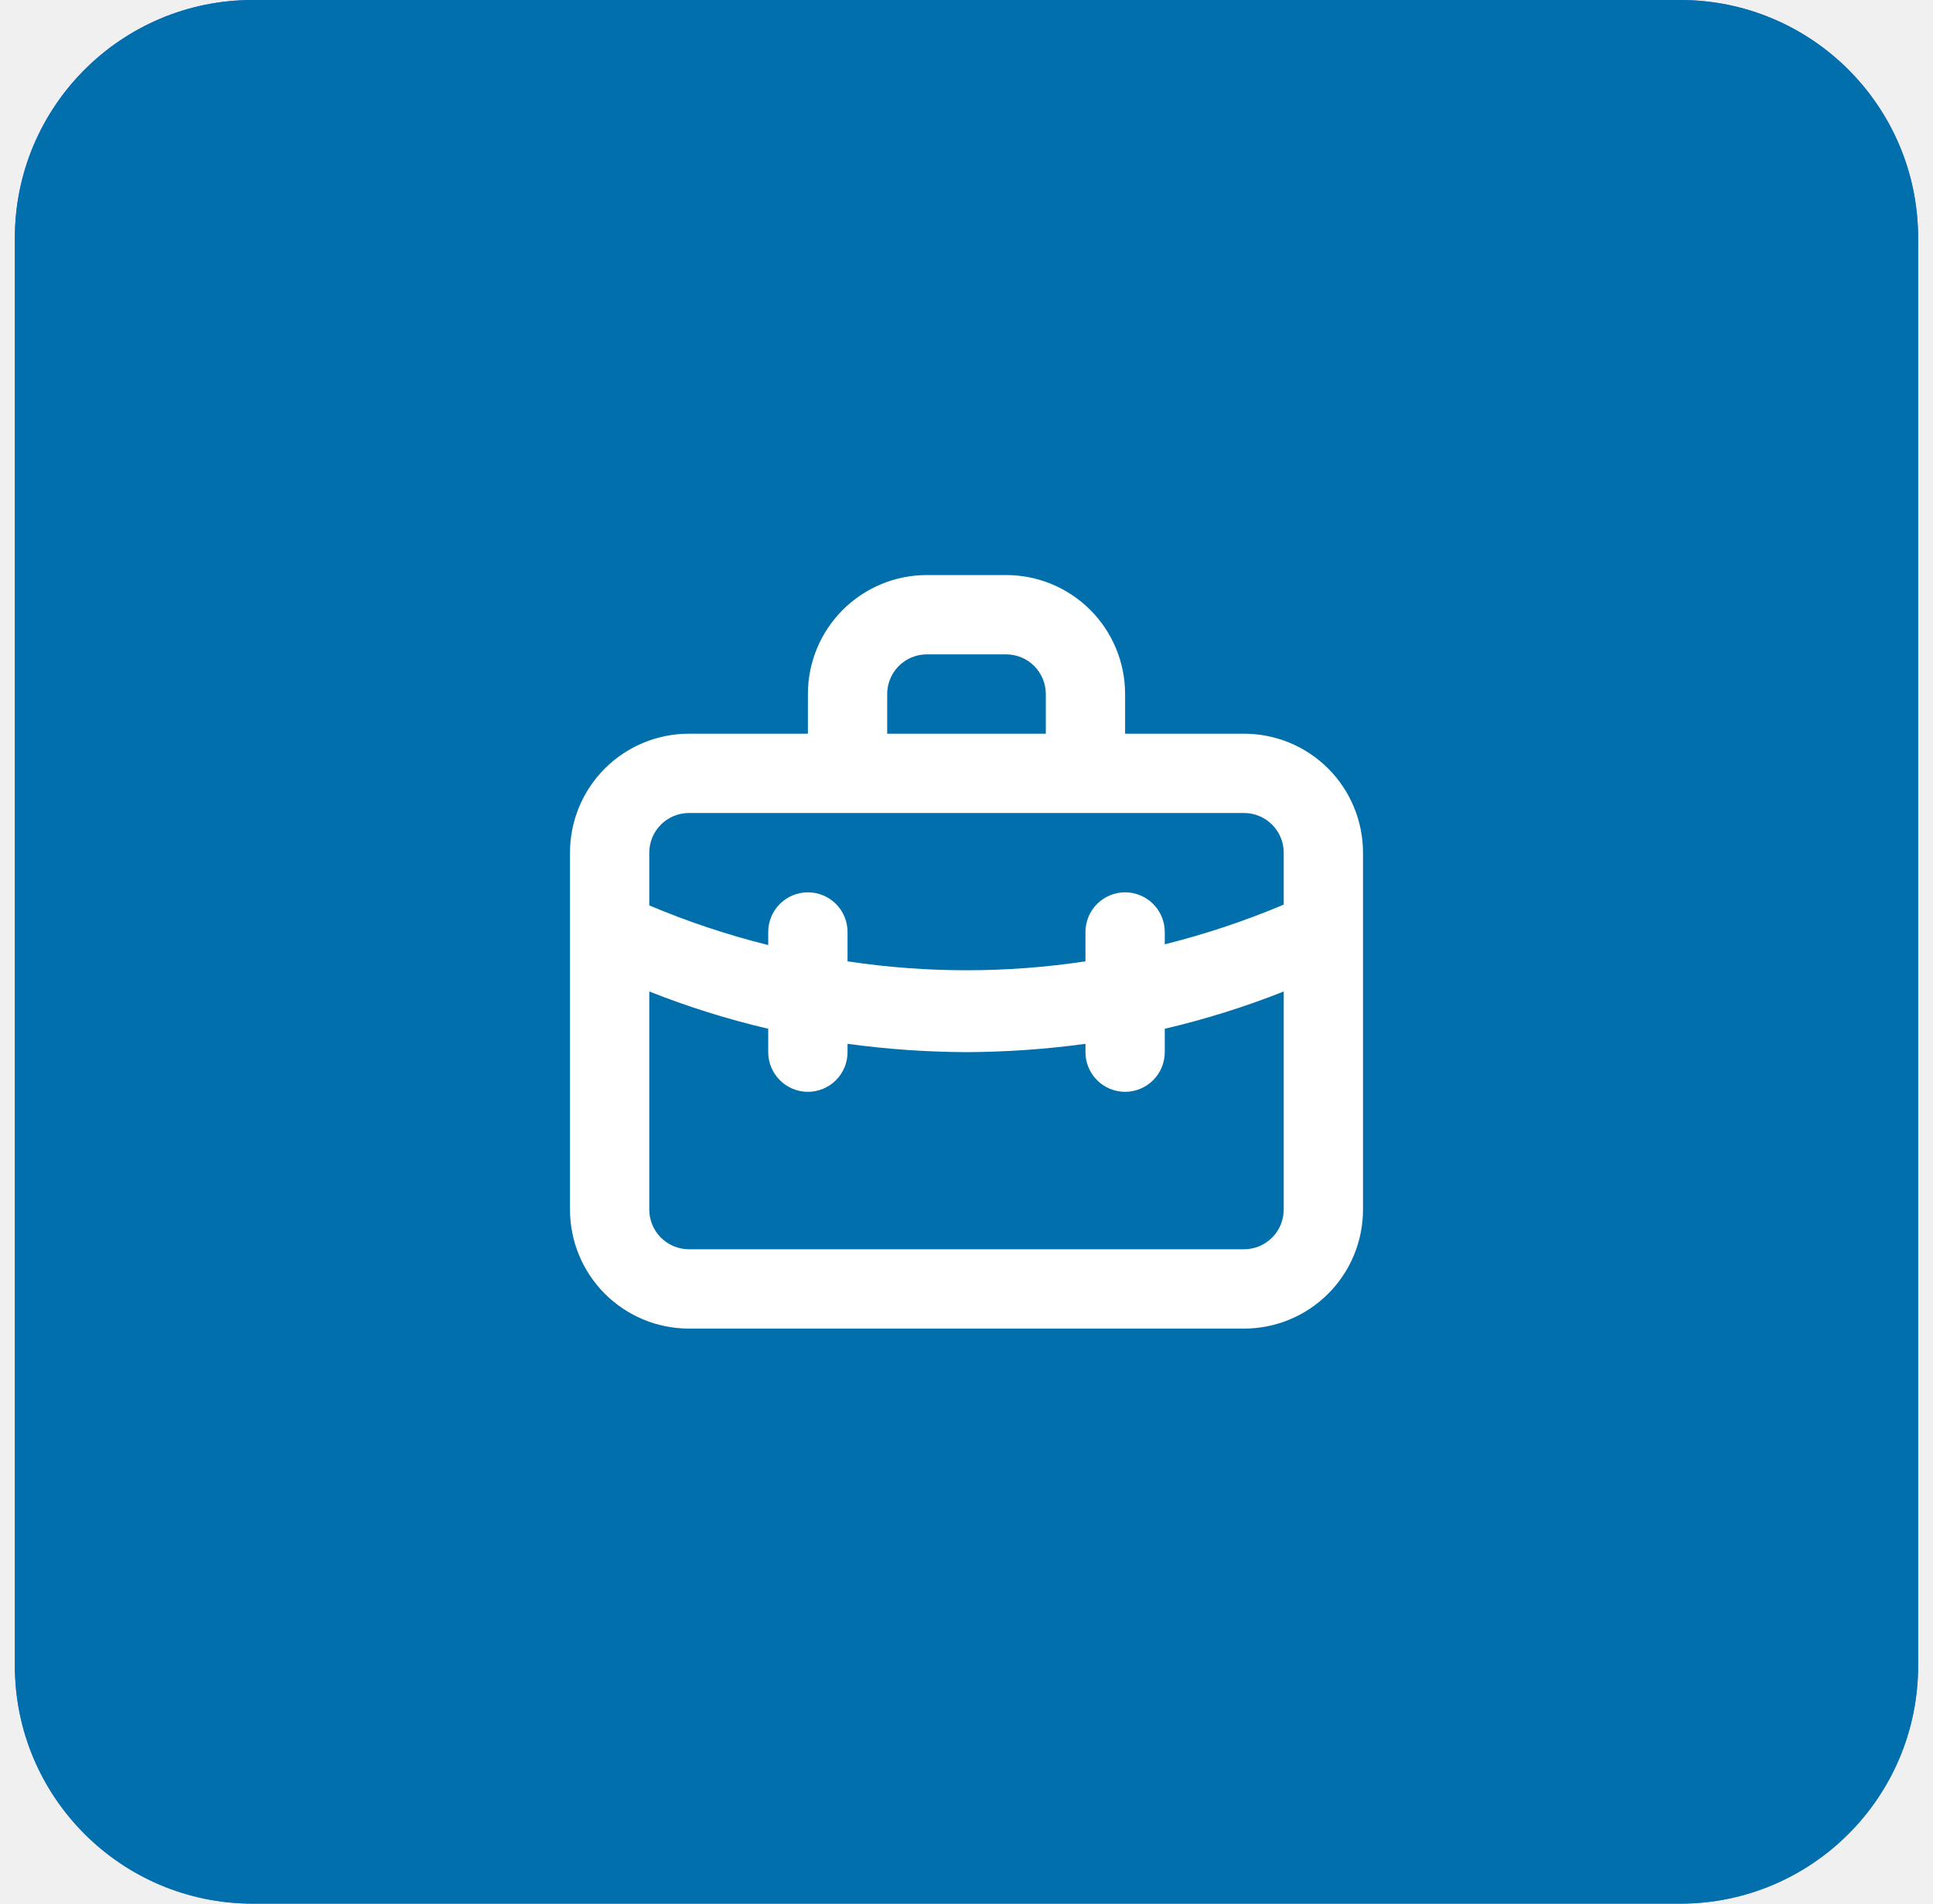
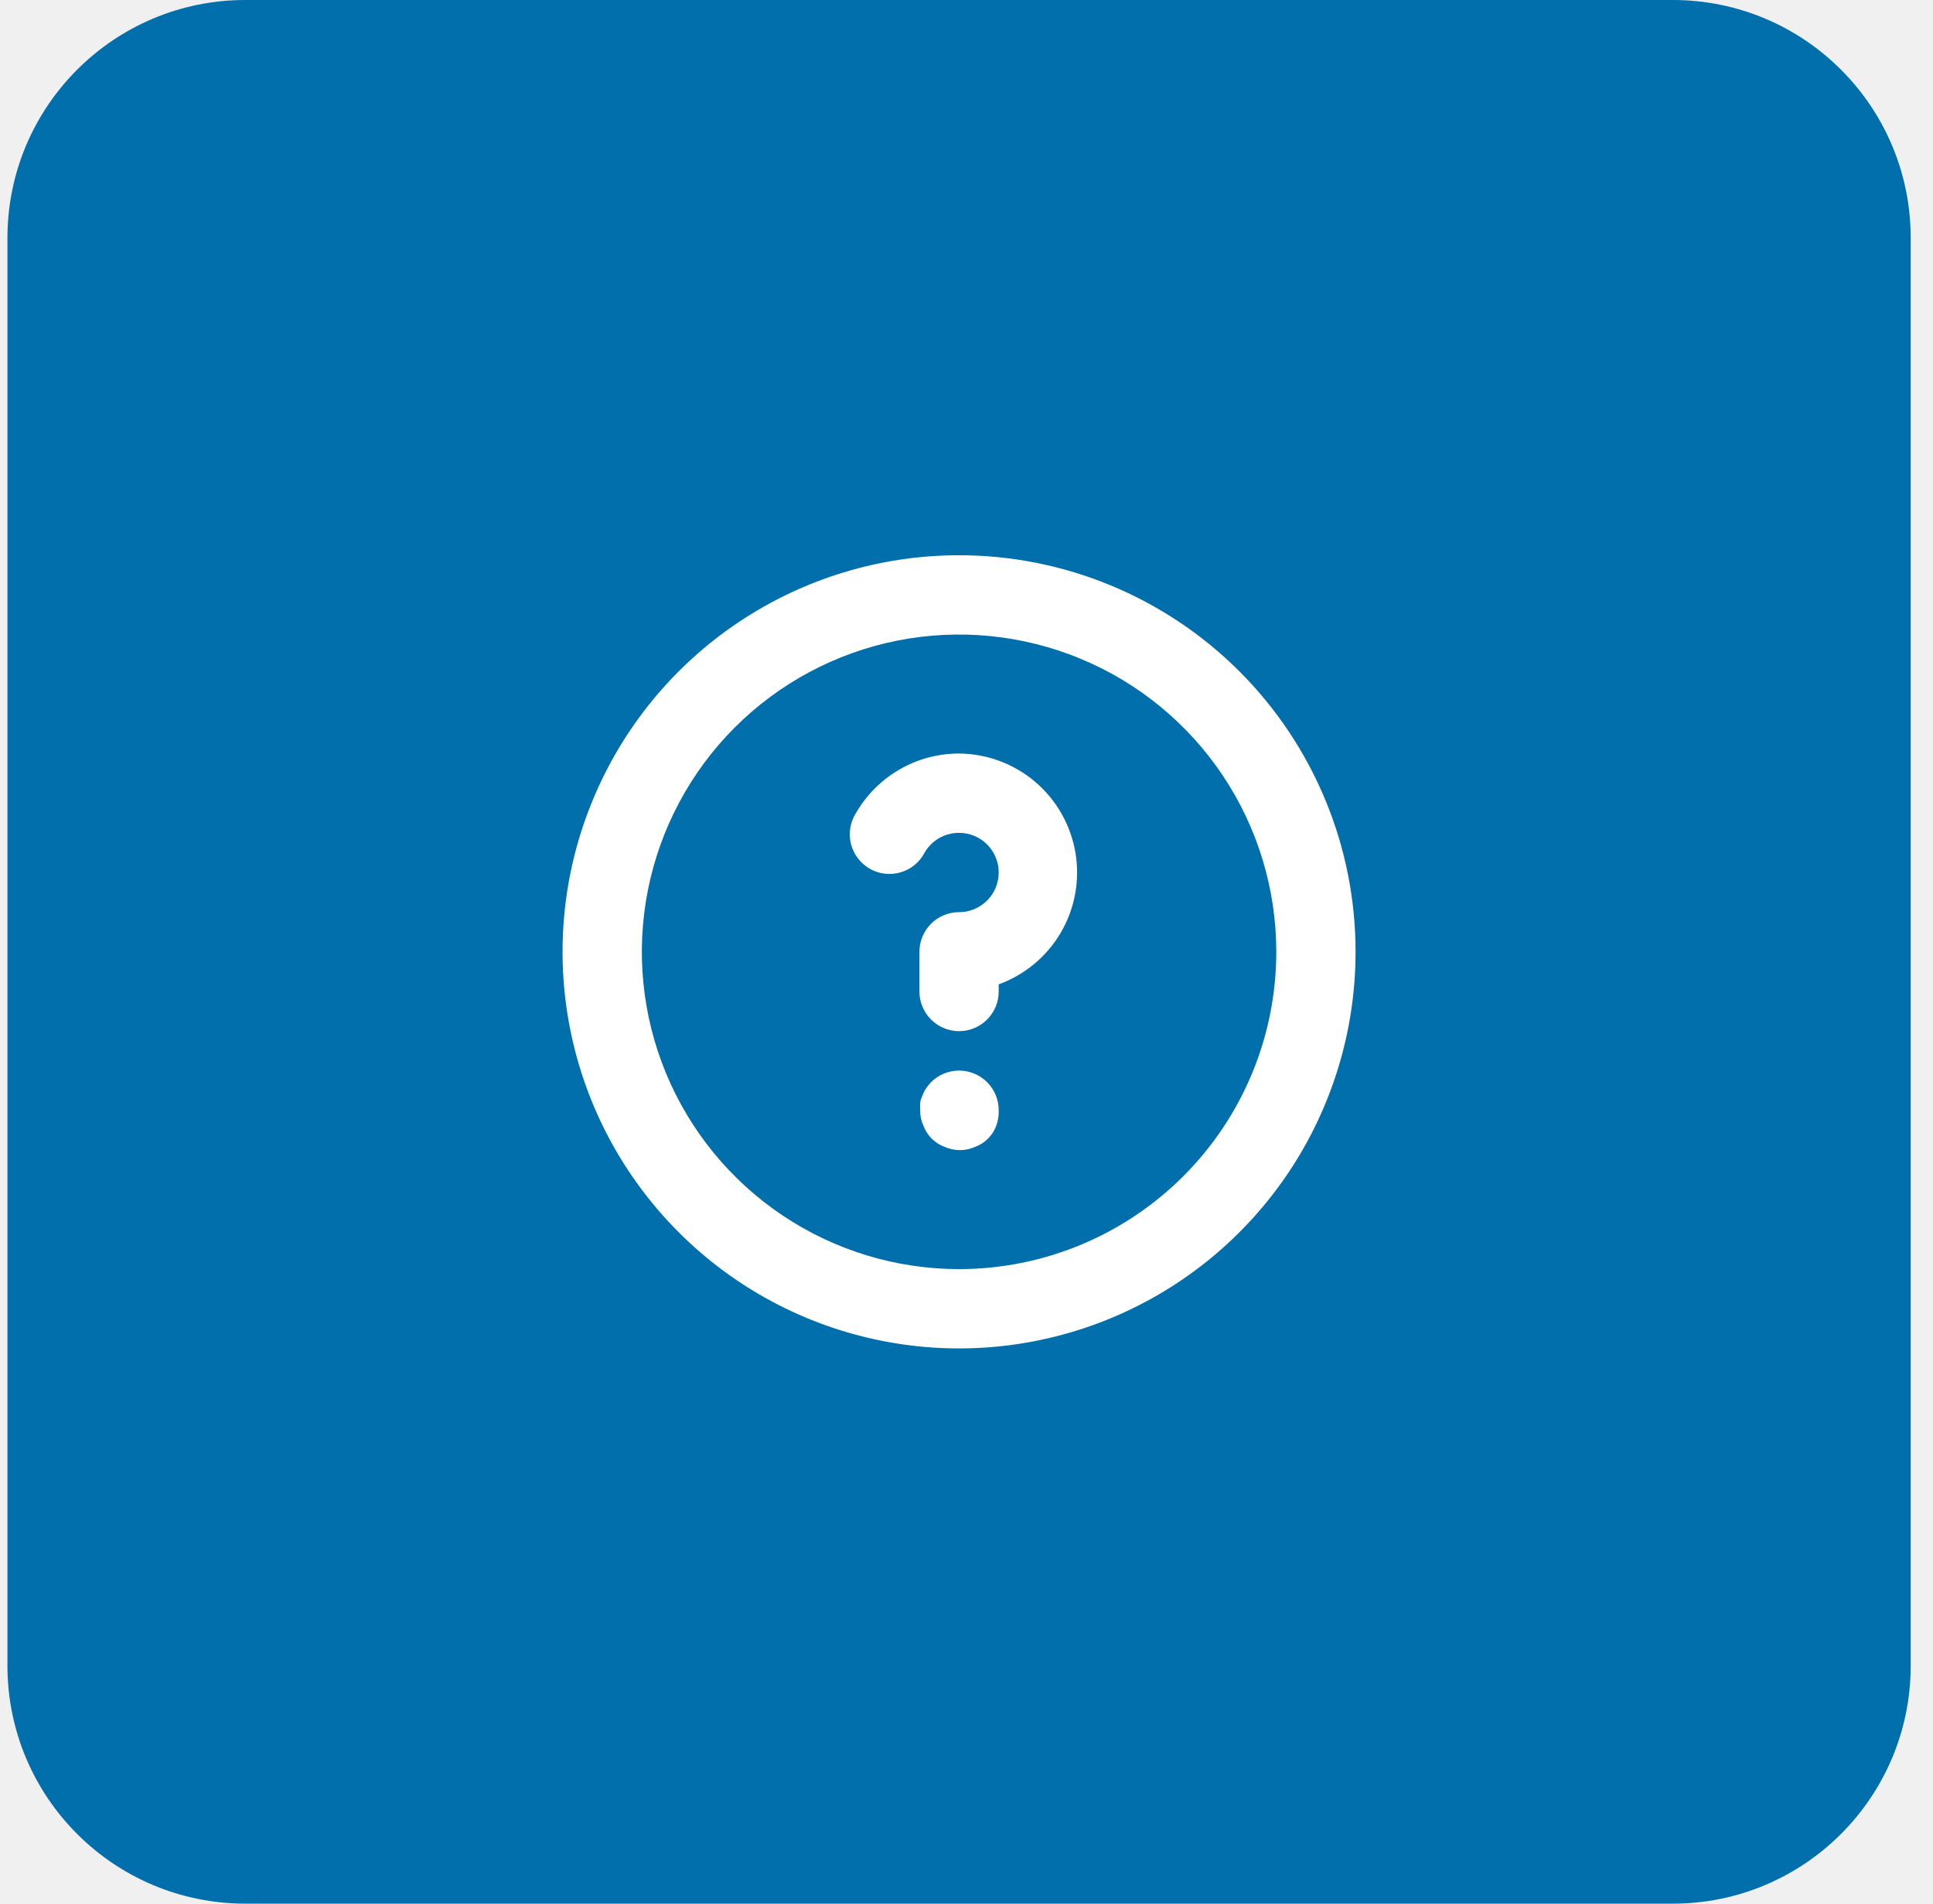
<svg xmlns="http://www.w3.org/2000/svg" width="65" height="64" viewBox="0 0 65 64" fill="none">
-   <rect x="0.5" width="64" height="64" rx="8" fill="#466BF0" />
-   <rect x="0.5" width="64" height="64" rx="8" fill="#006FAC" />
-   <path d="M41.833 24.667H37.833V23.333C37.833 22.272 37.412 21.255 36.662 20.505C35.912 19.755 34.894 19.333 33.833 19.333H31.167C30.106 19.333 29.088 19.755 28.338 20.505C27.588 21.255 27.167 22.272 27.167 23.333V24.667H23.167C22.106 24.667 21.088 25.088 20.338 25.838C19.588 26.588 19.167 27.606 19.167 28.667V40.667C19.167 41.727 19.588 42.745 20.338 43.495C21.088 44.245 22.106 44.667 23.167 44.667H41.833C42.894 44.667 43.912 44.245 44.662 43.495C45.412 42.745 45.833 41.727 45.833 40.667V28.667C45.833 27.606 45.412 26.588 44.662 25.838C43.912 25.088 42.894 24.667 41.833 24.667ZM29.833 23.333C29.833 22.98 29.974 22.641 30.224 22.39C30.474 22.14 30.813 22 31.167 22H33.833C34.187 22 34.526 22.14 34.776 22.39C35.026 22.641 35.167 22.98 35.167 23.333V24.667H29.833V23.333ZM43.167 40.667C43.167 41.02 43.026 41.359 42.776 41.609C42.526 41.859 42.187 42 41.833 42H23.167C22.813 42 22.474 41.859 22.224 41.609C21.974 41.359 21.833 41.02 21.833 40.667V33.333C23.134 33.849 24.471 34.268 25.833 34.587V35.373C25.833 35.727 25.974 36.066 26.224 36.316C26.474 36.566 26.813 36.707 27.167 36.707C27.52 36.707 27.859 36.566 28.11 36.316C28.36 36.066 28.5 35.727 28.5 35.373V35.093C29.826 35.274 31.162 35.367 32.5 35.373C33.838 35.367 35.174 35.274 36.5 35.093V35.373C36.5 35.727 36.641 36.066 36.891 36.316C37.141 36.566 37.48 36.707 37.833 36.707C38.187 36.707 38.526 36.566 38.776 36.316C39.026 36.066 39.167 35.727 39.167 35.373V34.587C40.529 34.268 41.866 33.849 43.167 33.333V40.667ZM43.167 30.413C41.87 30.961 40.532 31.406 39.167 31.747V31.333C39.167 30.98 39.026 30.641 38.776 30.39C38.526 30.14 38.187 30 37.833 30C37.48 30 37.141 30.14 36.891 30.39C36.641 30.641 36.5 30.98 36.5 31.333V32.32C33.848 32.72 31.152 32.72 28.5 32.32V31.333C28.5 30.98 28.36 30.641 28.11 30.39C27.859 30.14 27.52 30 27.167 30C26.813 30 26.474 30.14 26.224 30.39C25.974 30.641 25.833 30.98 25.833 31.333V31.773C24.468 31.433 23.13 30.987 21.833 30.44V28.667C21.833 28.313 21.974 27.974 22.224 27.724C22.474 27.474 22.813 27.333 23.167 27.333H41.833C42.187 27.333 42.526 27.474 42.776 27.724C43.026 27.974 43.167 28.313 43.167 28.667V30.413Z" fill="white" />
+   <rect x="0.25" width="64" height="64" rx="8" fill="#006FAC" />
+   <path d="M31.303 36.387C31.246 36.45 31.193 36.517 31.143 36.587C31.093 36.661 31.052 36.742 31.023 36.827C30.985 36.902 30.958 36.983 30.943 37.067C30.937 37.155 30.937 37.245 30.943 37.333C30.939 37.508 30.975 37.682 31.05 37.84C31.11 38.005 31.205 38.156 31.33 38.28C31.454 38.405 31.605 38.5 31.77 38.56C31.93 38.63 32.102 38.667 32.277 38.667C32.451 38.667 32.624 38.63 32.783 38.56C32.949 38.5 33.099 38.405 33.224 38.28C33.348 38.156 33.444 38.005 33.503 37.84C33.563 37.678 33.59 37.506 33.583 37.333C33.584 37.158 33.551 36.984 33.484 36.821C33.418 36.659 33.32 36.511 33.197 36.387C33.073 36.262 32.925 36.163 32.763 36.095C32.6 36.027 32.426 35.992 32.25 35.992C32.074 35.992 31.9 36.027 31.737 36.095C31.575 36.163 31.427 36.262 31.303 36.387ZM32.25 18.667C29.613 18.667 27.035 19.449 24.842 20.914C22.65 22.379 20.941 24.461 19.932 26.898C18.922 29.334 18.658 32.015 19.173 34.601C19.687 37.188 20.957 39.563 22.822 41.428C24.687 43.293 27.062 44.563 29.649 45.077C32.235 45.592 34.916 45.328 37.352 44.318C39.789 43.309 41.871 41.6 43.336 39.408C44.801 37.215 45.583 34.637 45.583 32C45.583 30.249 45.239 28.515 44.568 26.898C43.898 25.28 42.916 23.81 41.678 22.572C40.44 21.334 38.97 20.352 37.352 19.682C35.735 19.012 34.001 18.667 32.25 18.667ZM32.25 42.667C30.14 42.667 28.078 42.041 26.324 40.869C24.57 39.697 23.203 38.031 22.395 36.082C21.588 34.133 21.377 31.988 21.788 29.919C22.2 27.85 23.216 25.949 24.708 24.457C26.199 22.966 28.1 21.95 30.169 21.538C32.238 21.127 34.383 21.338 36.332 22.145C38.281 22.953 39.947 24.32 41.119 26.074C42.291 27.828 42.917 29.89 42.917 32C42.917 34.829 41.793 37.542 39.792 39.542C37.792 41.543 35.079 42.667 32.25 42.667ZM32.25 25.333C31.547 25.333 30.857 25.517 30.249 25.869C29.64 26.22 29.135 26.725 28.783 27.333C28.687 27.485 28.622 27.655 28.593 27.832C28.564 28.01 28.571 28.191 28.613 28.366C28.656 28.541 28.734 28.705 28.842 28.849C28.95 28.992 29.086 29.113 29.241 29.203C29.397 29.293 29.569 29.351 29.748 29.372C29.926 29.394 30.107 29.379 30.28 29.329C30.453 29.279 30.614 29.195 30.753 29.081C30.892 28.967 31.007 28.826 31.09 28.667C31.207 28.463 31.377 28.294 31.58 28.177C31.784 28.06 32.015 27.999 32.25 28C32.604 28 32.943 28.14 33.193 28.39C33.443 28.641 33.583 28.98 33.583 29.333C33.583 29.687 33.443 30.026 33.193 30.276C32.943 30.526 32.604 30.667 32.25 30.667C31.896 30.667 31.557 30.807 31.307 31.057C31.057 31.307 30.917 31.646 30.917 32V33.333C30.917 33.687 31.057 34.026 31.307 34.276C31.557 34.526 31.896 34.667 32.25 34.667C32.604 34.667 32.943 34.526 33.193 34.276C33.443 34.026 33.583 33.687 33.583 33.333V33.093C34.465 32.773 35.206 32.154 35.678 31.343C36.149 30.531 36.32 29.58 36.161 28.656C36.002 27.731 35.524 26.892 34.809 26.285C34.094 25.677 33.188 25.341 32.25 25.333Z" fill="white" />
</svg>
